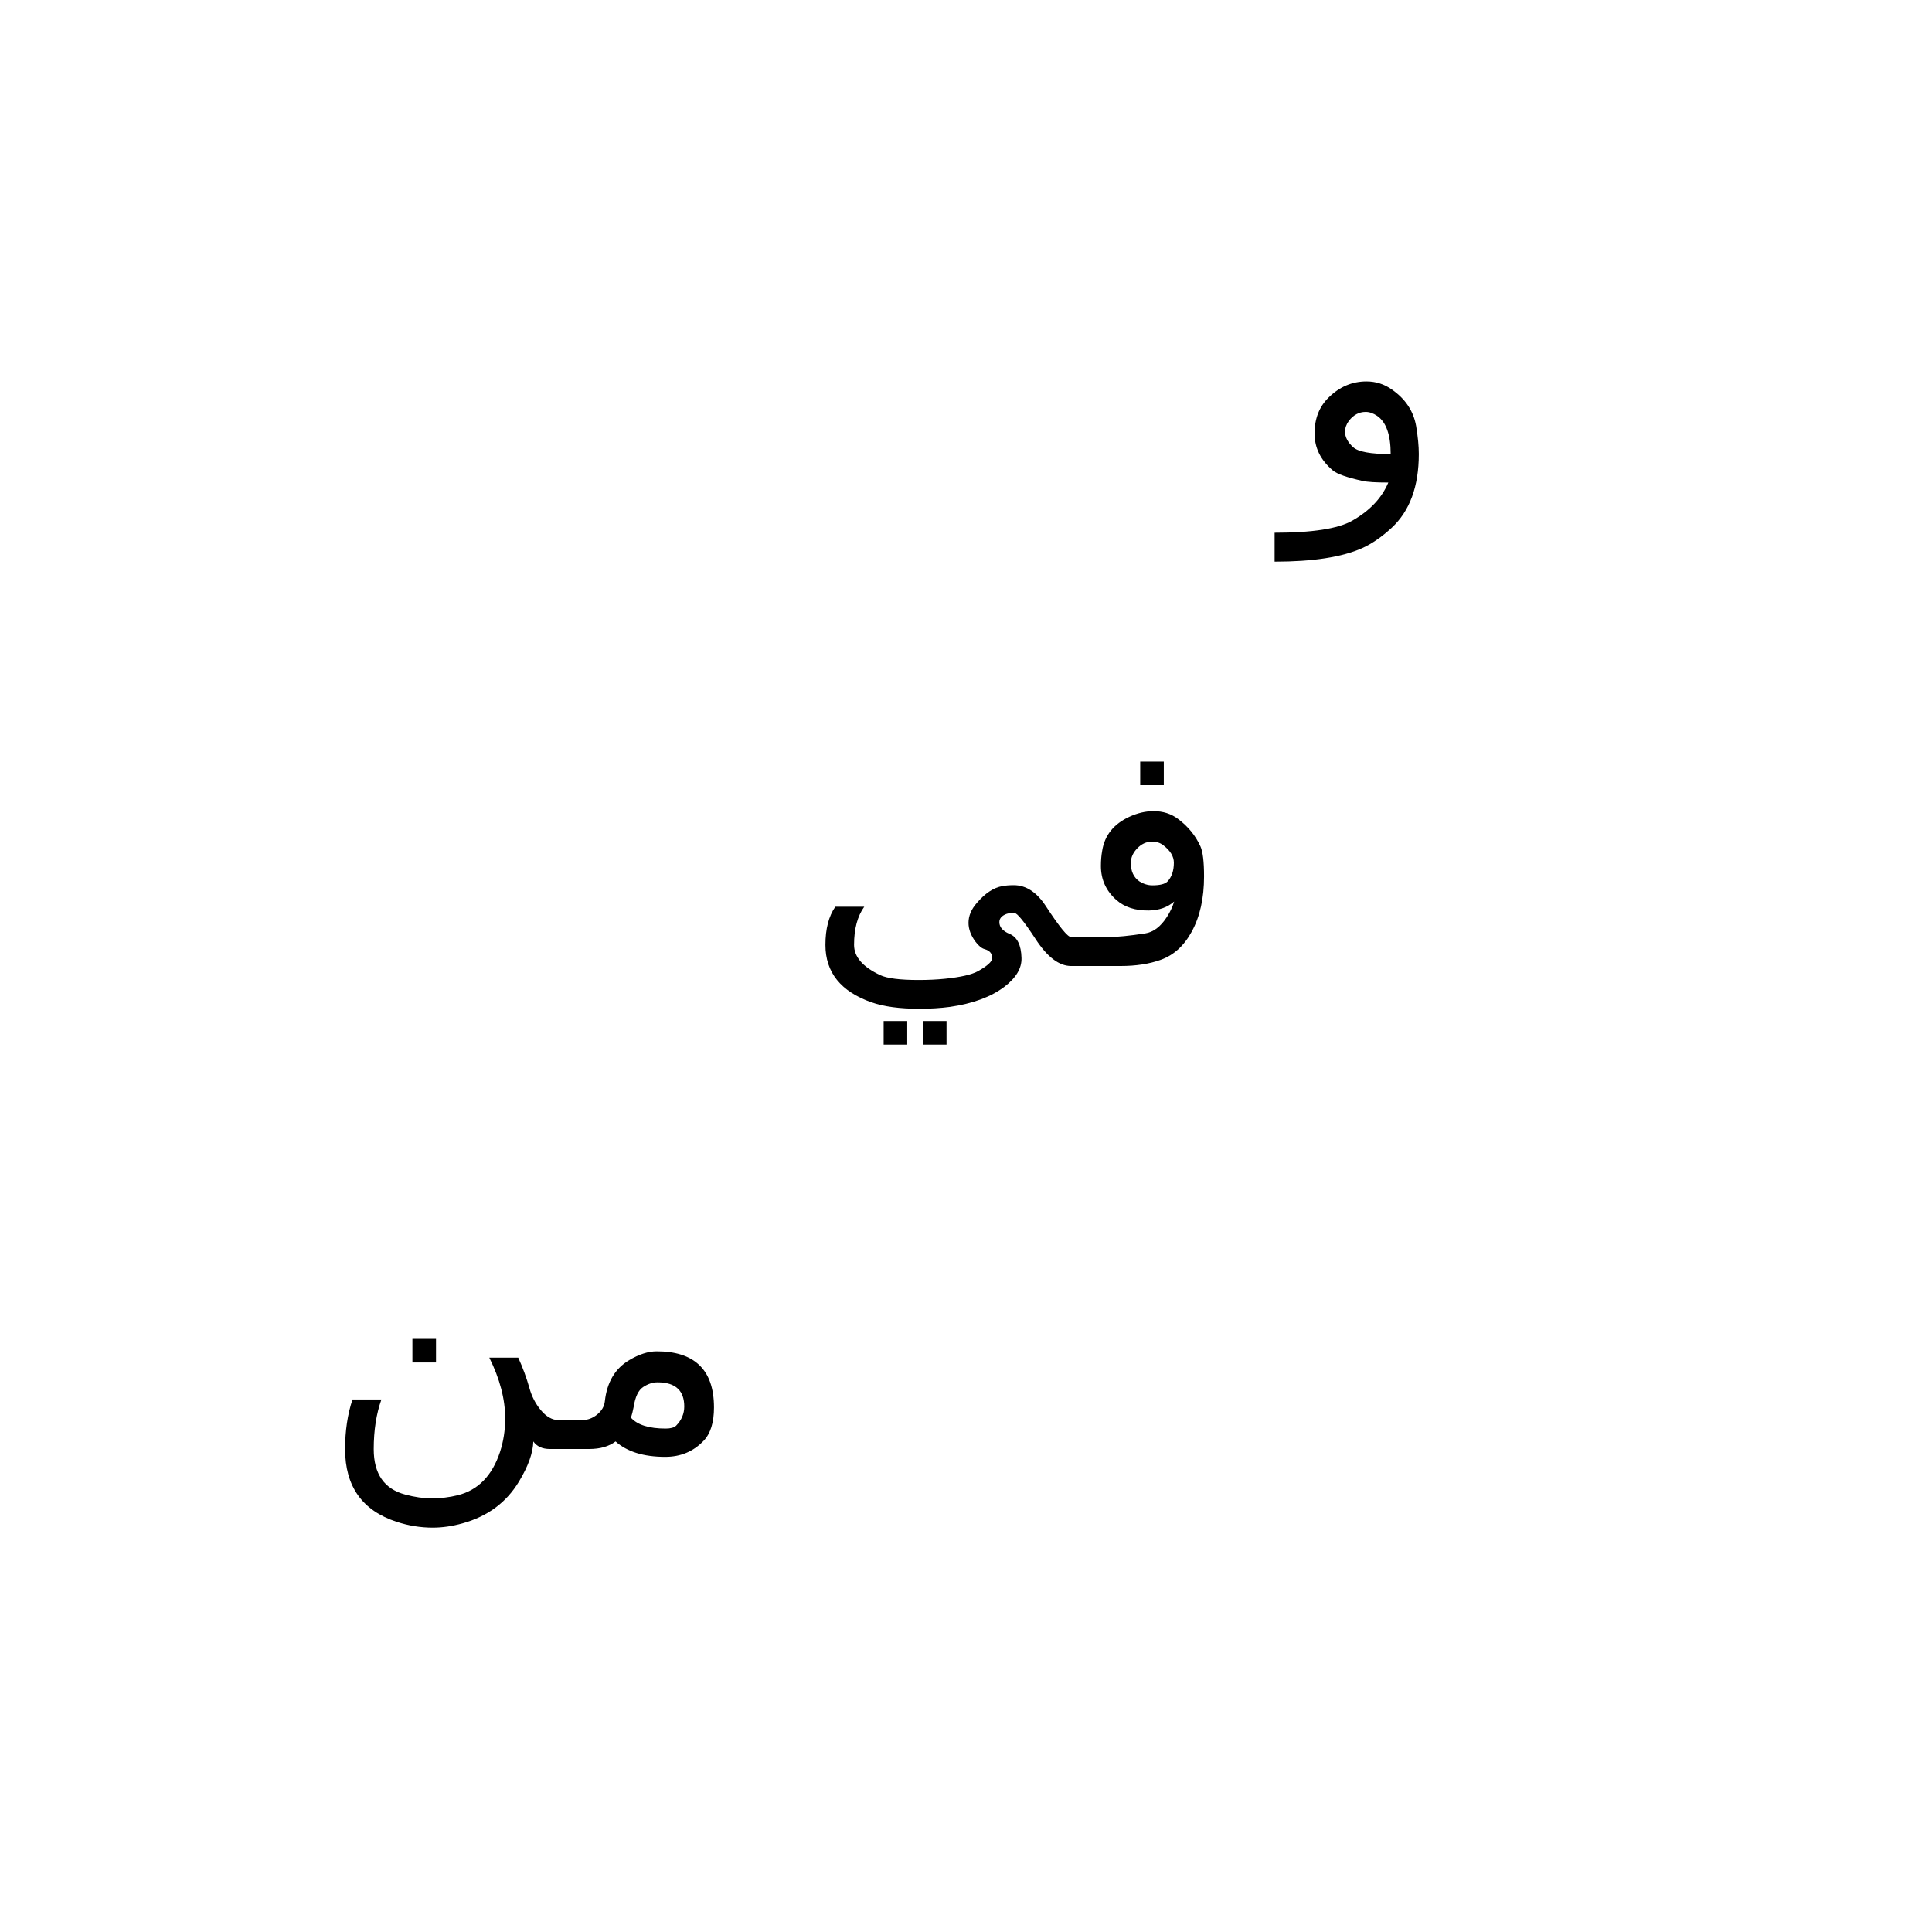
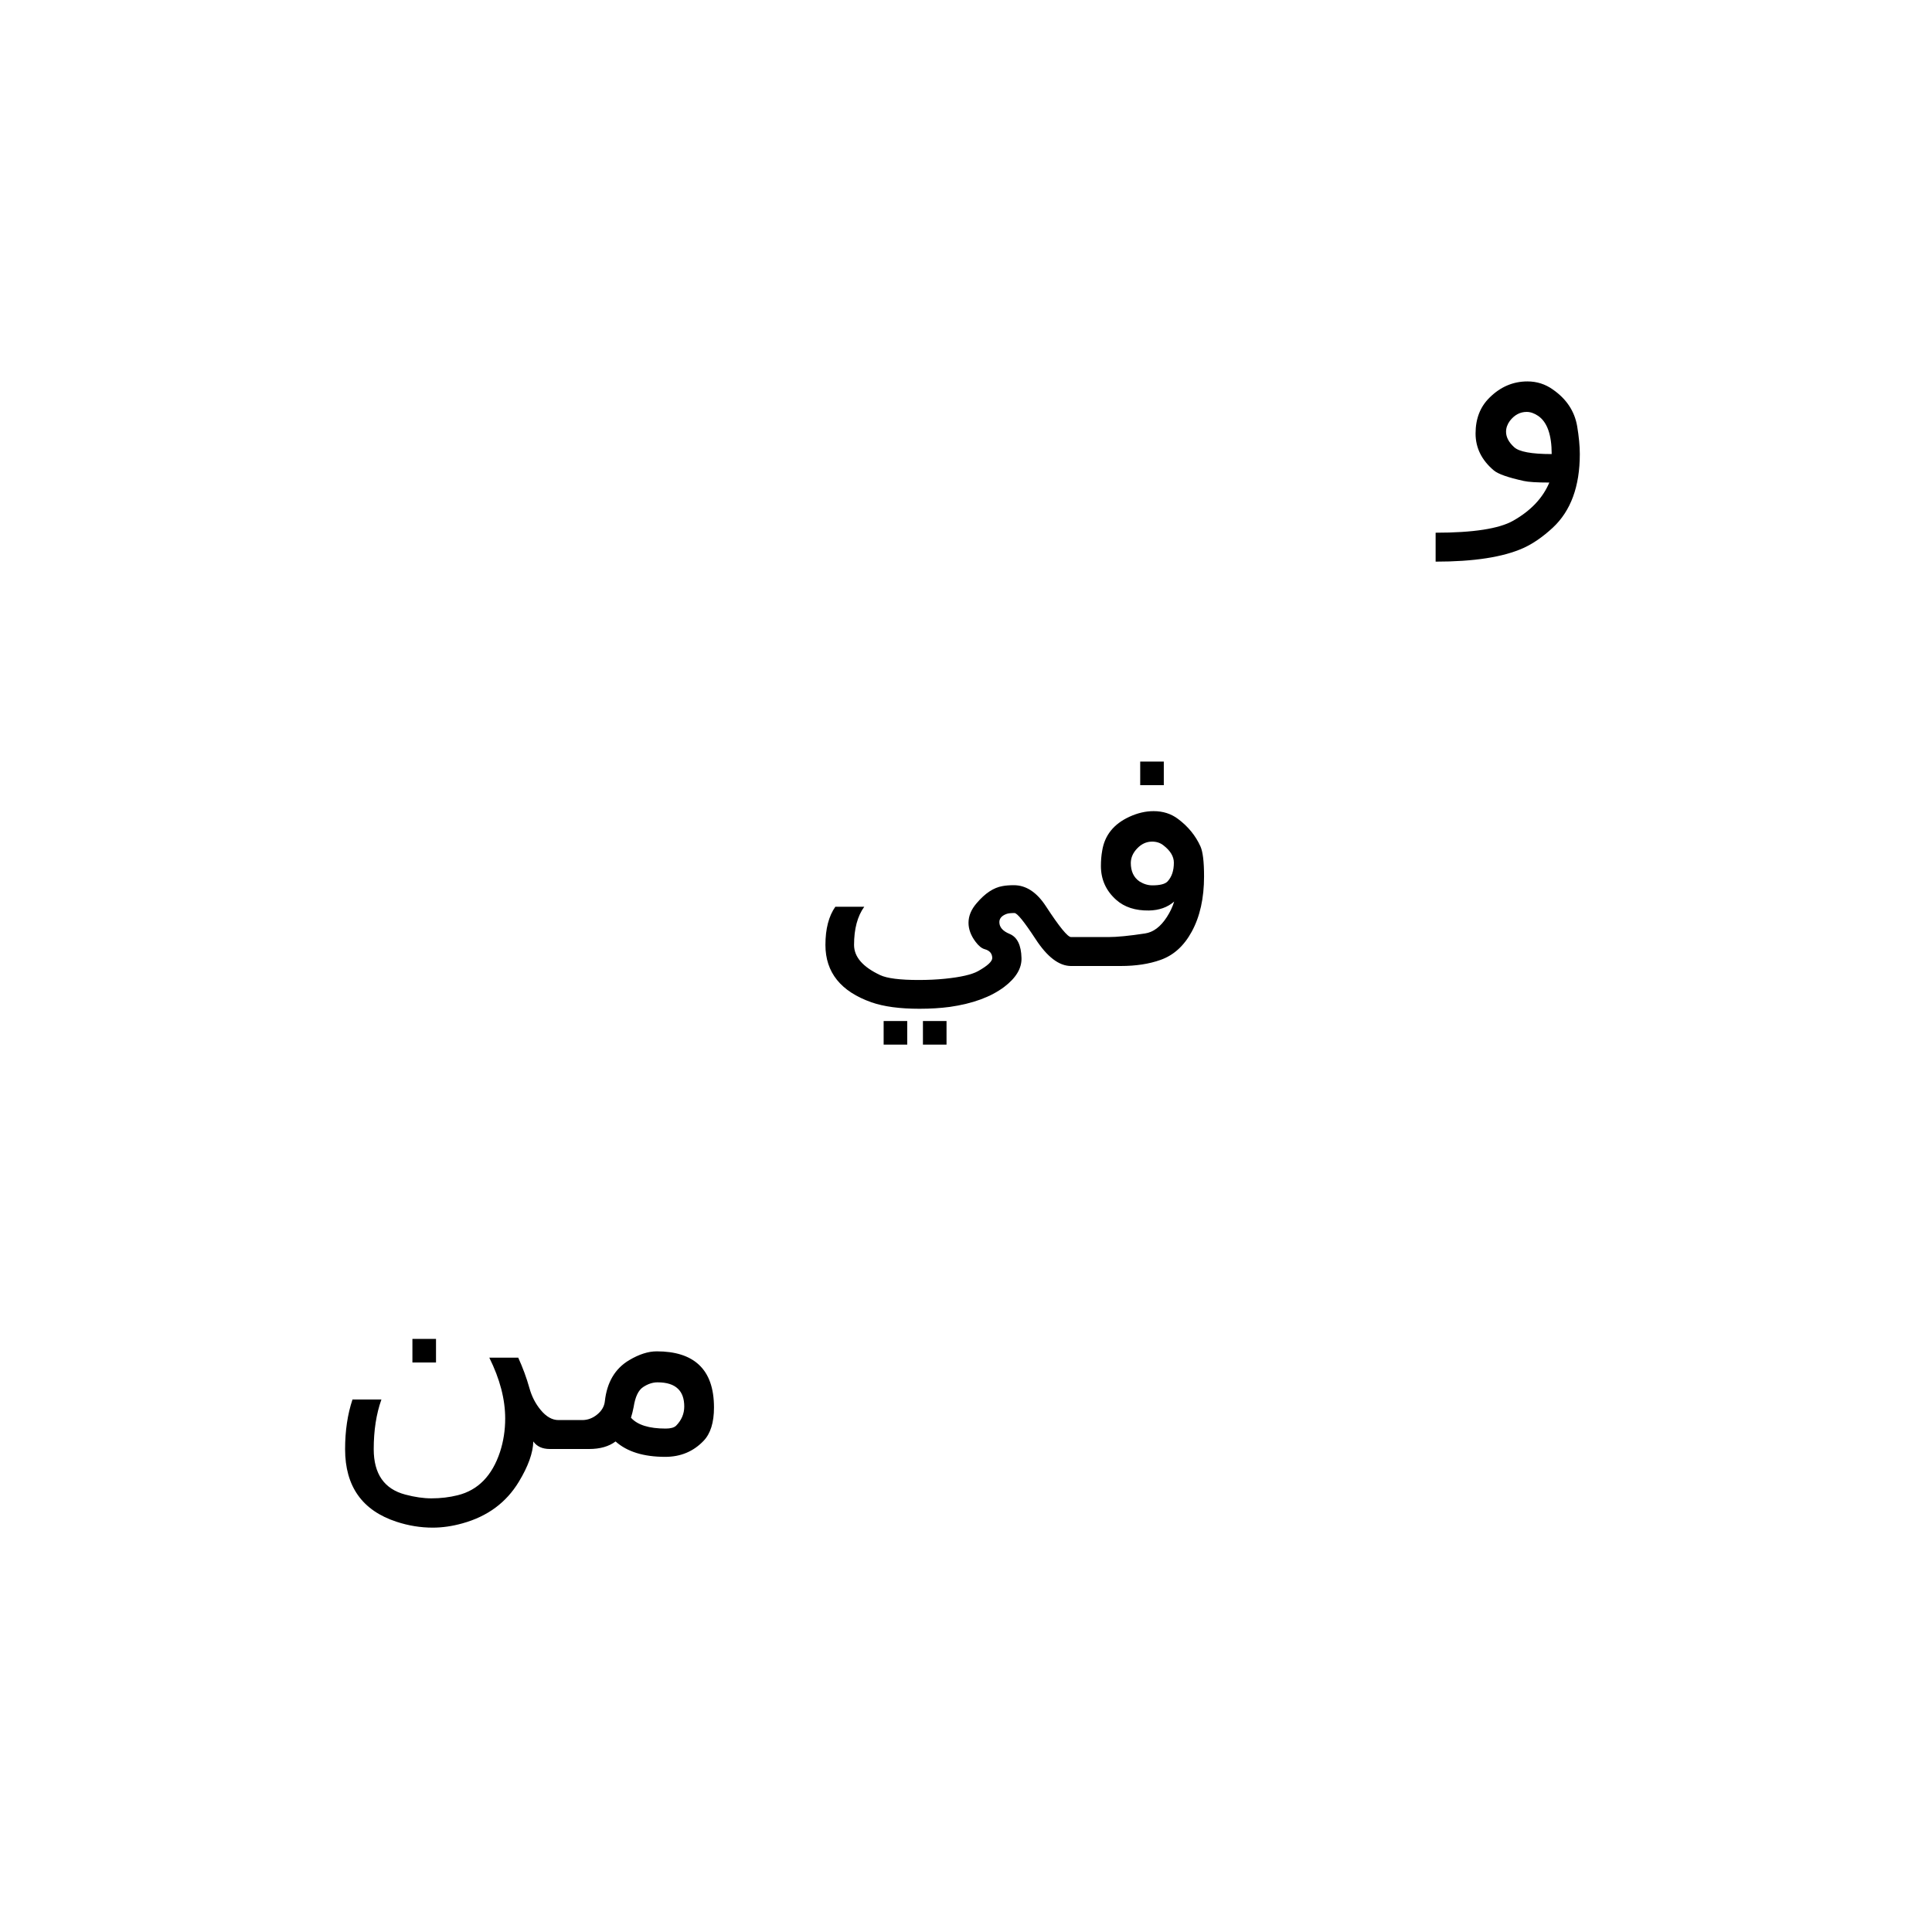
<svg xmlns="http://www.w3.org/2000/svg" width="600" height="600">
  <text x="0" y="0" font-family="Arial" font-size="100" fill="black">
-     <tspan x="400" dy="1.5em">و</tspan>
+     <tspan x="450" dy="1.5em">و</tspan>
    <tspan x="250" dy="1.5em">في</tspan>
    <tspan x="100" dy="1.5em">من</tspan>
    <tspan x="10" dy="1.5em" />
  </text>
</svg>
